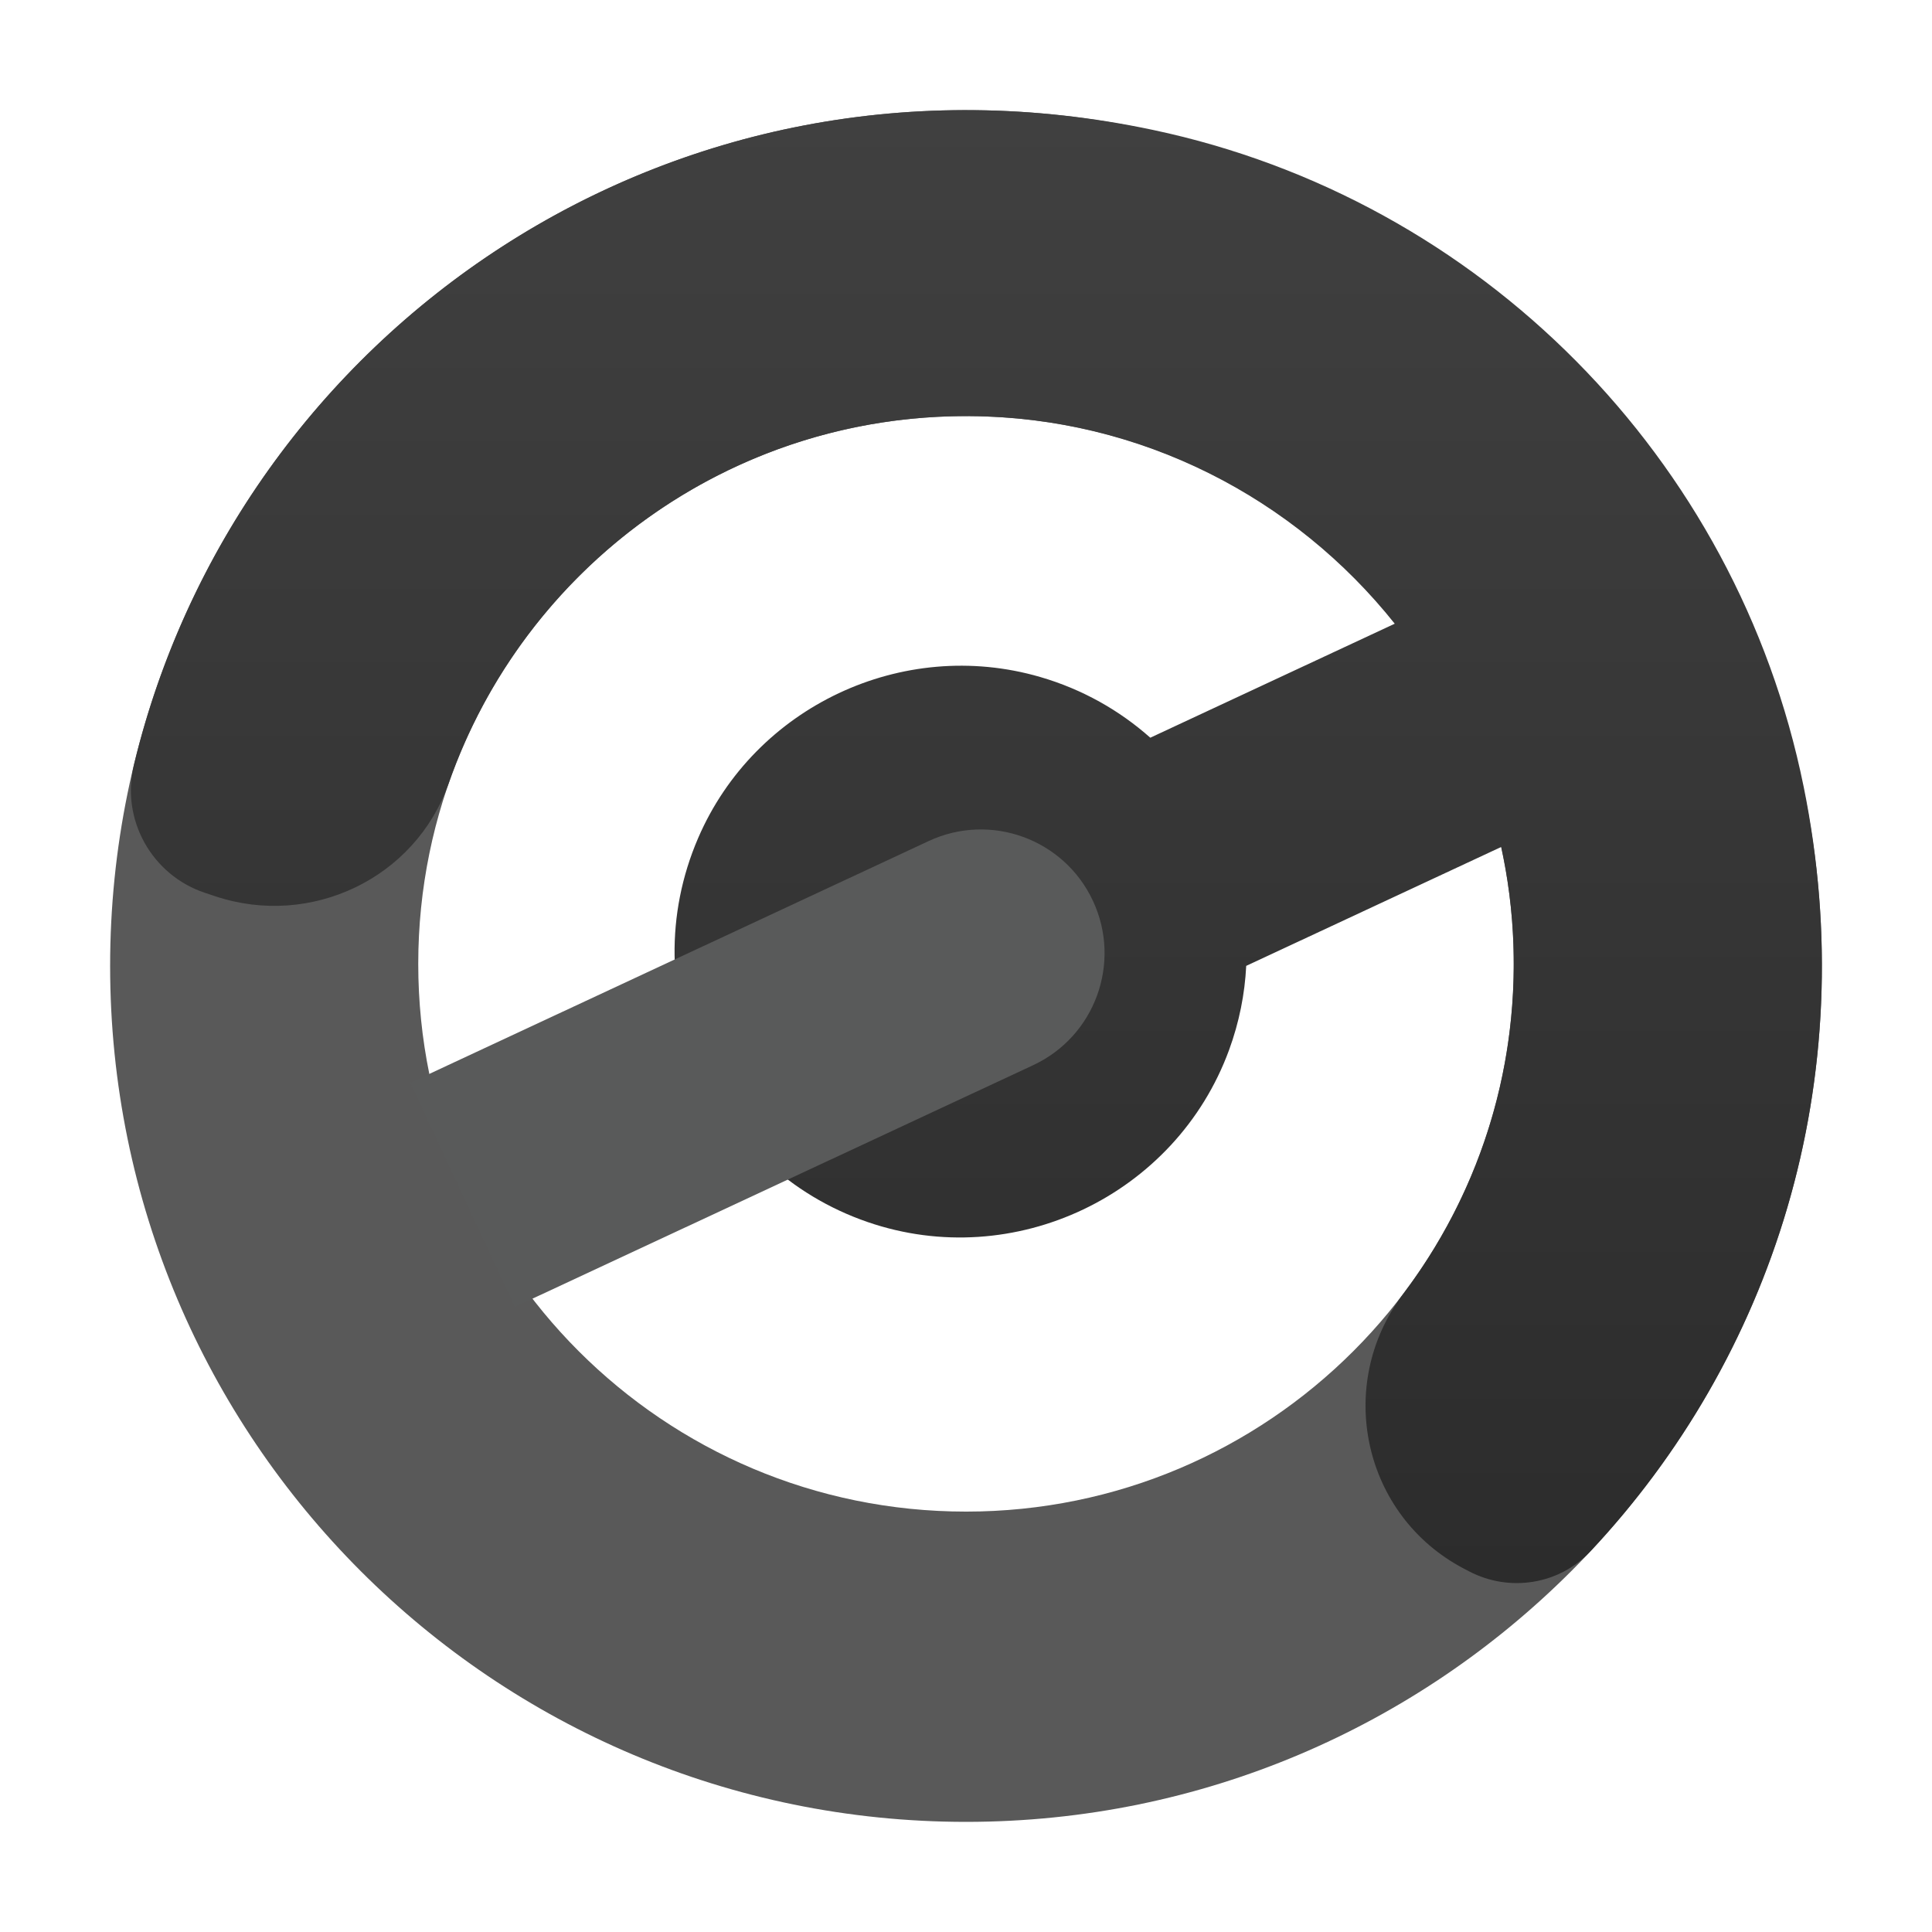
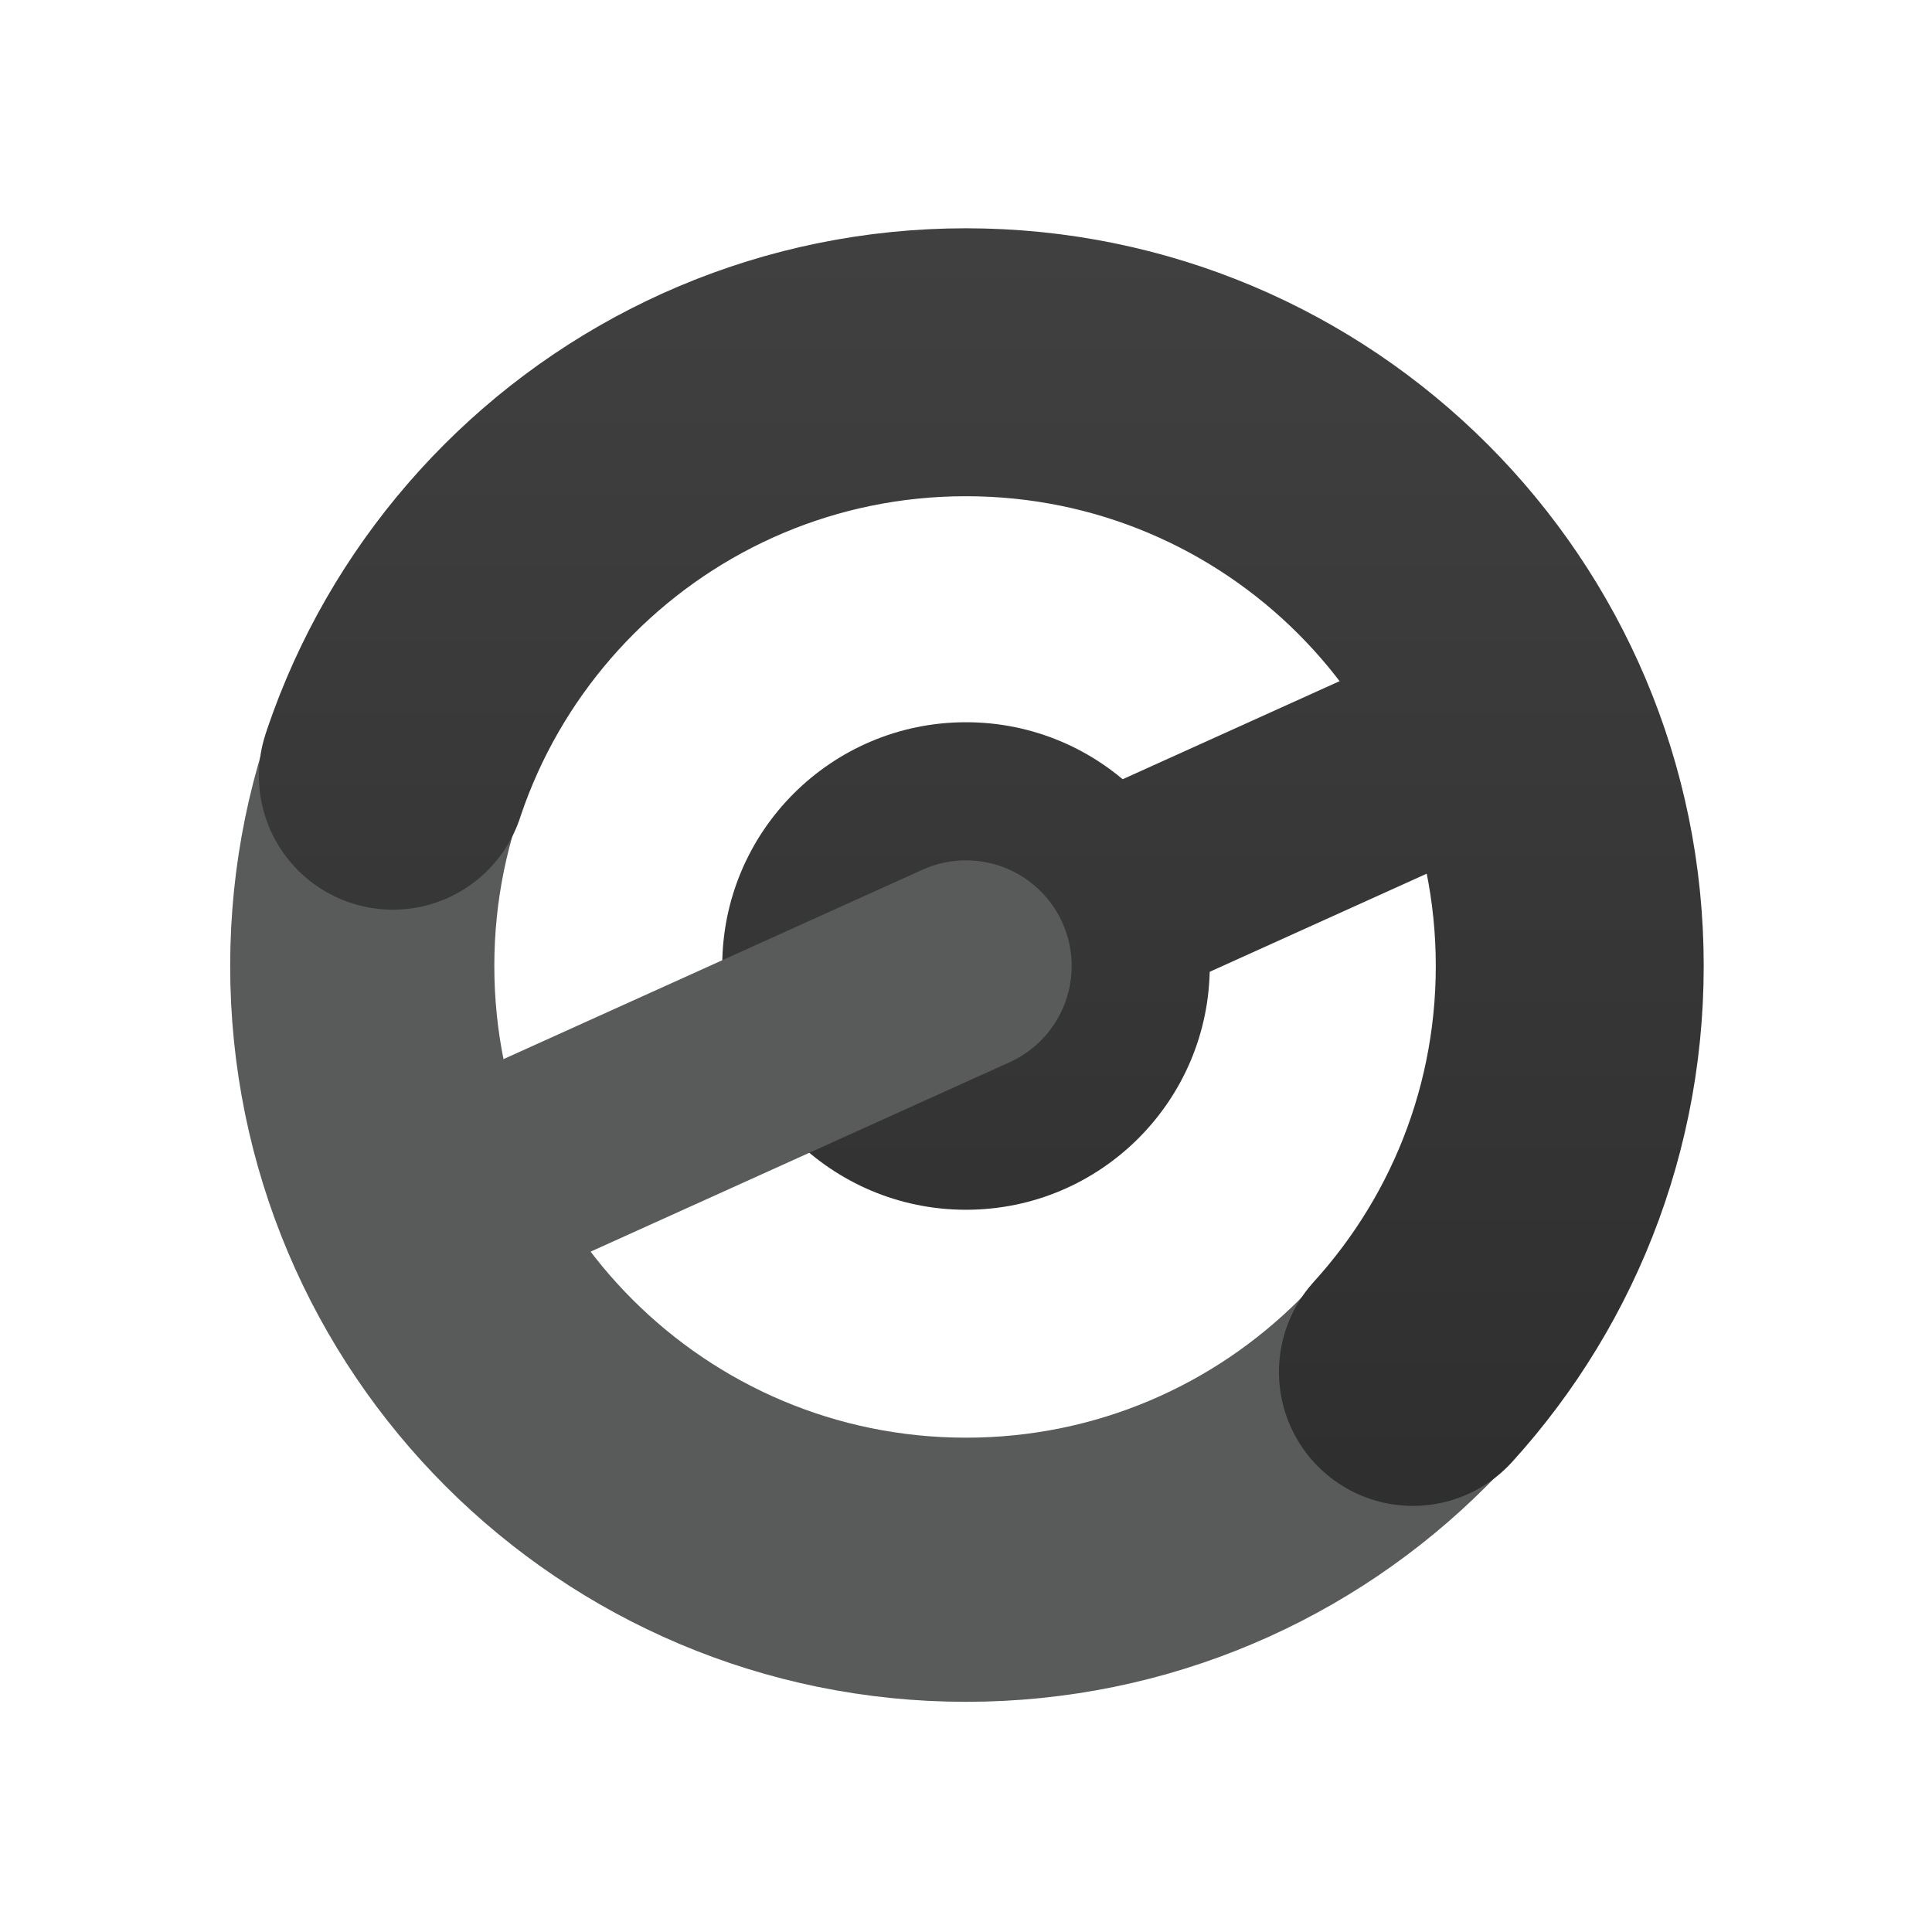
- <svg xmlns="http://www.w3.org/2000/svg" id="Logo" viewBox="0 0 1024 1024">
-   <defs>
-     <style>
-       .cls-1 {
-         fill: #595a5a;
-       }
- 
-       .cls-2 {
-         fill: #595959;
-       }
- 
-       .cls-3 {
-         fill: url(#linear-gradient);
-       }
-     </style>
-     <linearGradient id="linear-gradient" x1="517.5" y1="58.37" x2="517.5" y2="839.05" gradientUnits="userSpaceOnUse">
-       <stop offset="0" stop-color="#404040" />
-       <stop offset="1" stop-color="#2c2c2c" />
-     </linearGradient>
-   </defs>
-   <path id="Circle" class="cls-2" d="M512,58.37c-250.53,0-453.63,203.1-453.63,453.63s203.1,453.63,453.63,453.63,453.63-203.1,453.63-453.63S762.53,58.37,512,58.37ZM512,801.18c-160.34,0-290.32-129.98-290.32-290.32S351.66,220.54,512,220.54s290.32,129.98,290.32,290.32-129.98,290.32-290.32,290.32Z" />
-   <path id="Arc" class="cls-3" d="M955.93,416.75c-35.38-173.95-171.21-311.17-344.88-347.9C355.36,14.78,126.11,176.25,70.96,405.52c-6.95,28.9,9.48,58.31,37.68,67.7l5.48,1.83c50.67,16.87,106.1-9.52,123.71-59.94,39.78-113.92,148.56-195.47,276.26-194.57,90.74.64,172.17,43.52,225.15,110.04l-129.56,60.42c-16.26-14.43-35.91-25.66-58.42-32.2-72.9-21.19-151.22,15.69-181.24,85.41-35.13,81.6,6.7,174.9,89.88,203.51,77.61,26.69,163.3-14.14,191.53-91.2,5.39-14.72,8.35-29.73,9.09-44.59l135.13-63.01c3.65,16.71,5.88,33.95,6.49,51.59,2.43,69.66-19.7,134.08-58.4,185.27-36.48,48.26-21.4,117.6,32.2,145.65l2.73,1.43c21.37,11.18,47.72,7.02,64.23-10.57,95.85-102.16,144.94-248.71,113.04-405.52Z" />
-   <path id="Rect" class="cls-1" d="M272.88,692.67l-55.39-118.79,274.71-128.1c32.8-15.3,71.8-1.1,87.09,31.7h0c15.3,32.8,1.1,71.8-31.7,87.09l-274.71,128.1Z" />
+ <svg xmlns="http://www.w3.org/2000/svg" width="256" height="256">
+   <linearGradient id="d" y1="12.5%" x2="0%" x1="0%" y2="87.5%" gradientUnits="userSpaceOnUse">
+     <stop stop-color="#404040" />
+     <stop stop-color="#2c2c2c" offset="1" />
+   </linearGradient>
+   <circle r="32.3" cx="128" cy="128" fill="url(#d)" />
+   <line x2="201" stroke="url(#d)" y2="95" x1="128" y1="128" stroke-width="28" />
+   <circle r="80" cx="128" cy="128" fill="none" stroke="#595a5a" stroke-width="35" />
+   <circle r="80" cx="128" cy="128" fill="none" stroke="url(#d)" stroke-width="35.5" stroke-linecap="round" stroke-dasharray="59 218 999" />
+   <line x2="128" stroke="#595a5a" y2="128" x1="55" y1="161" stroke-width="28" stroke-linecap="round" />
</svg>
